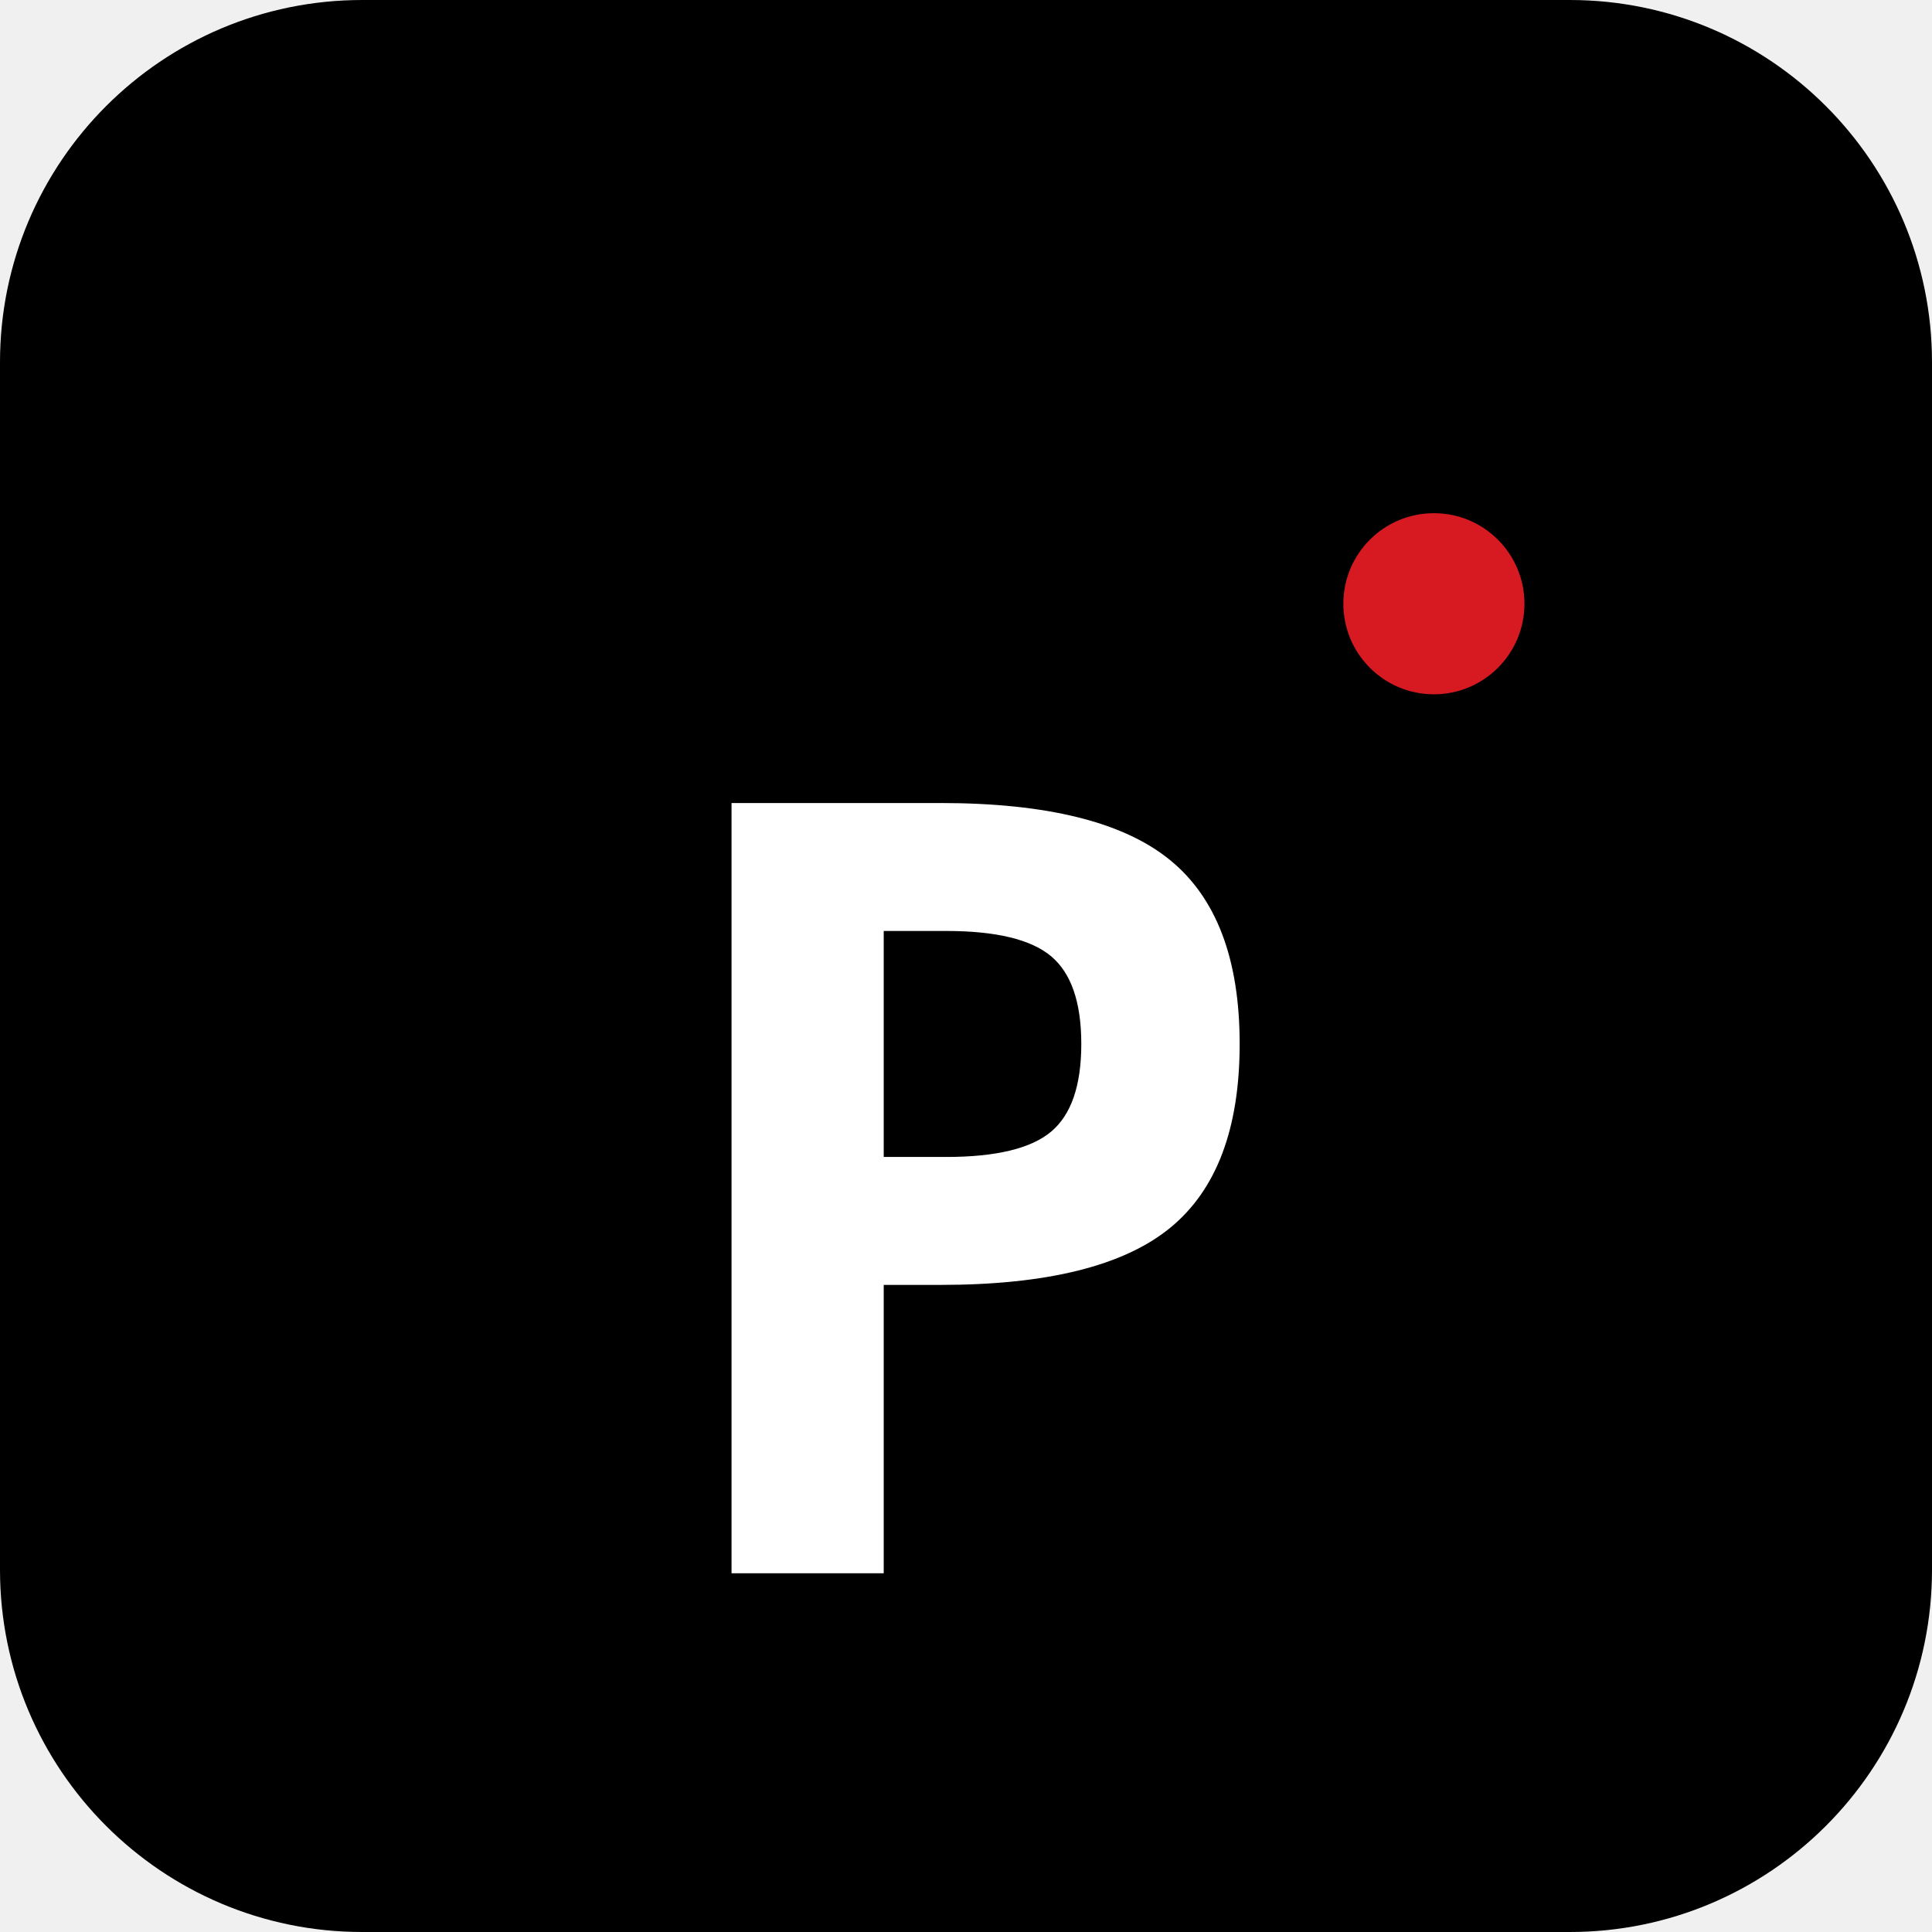
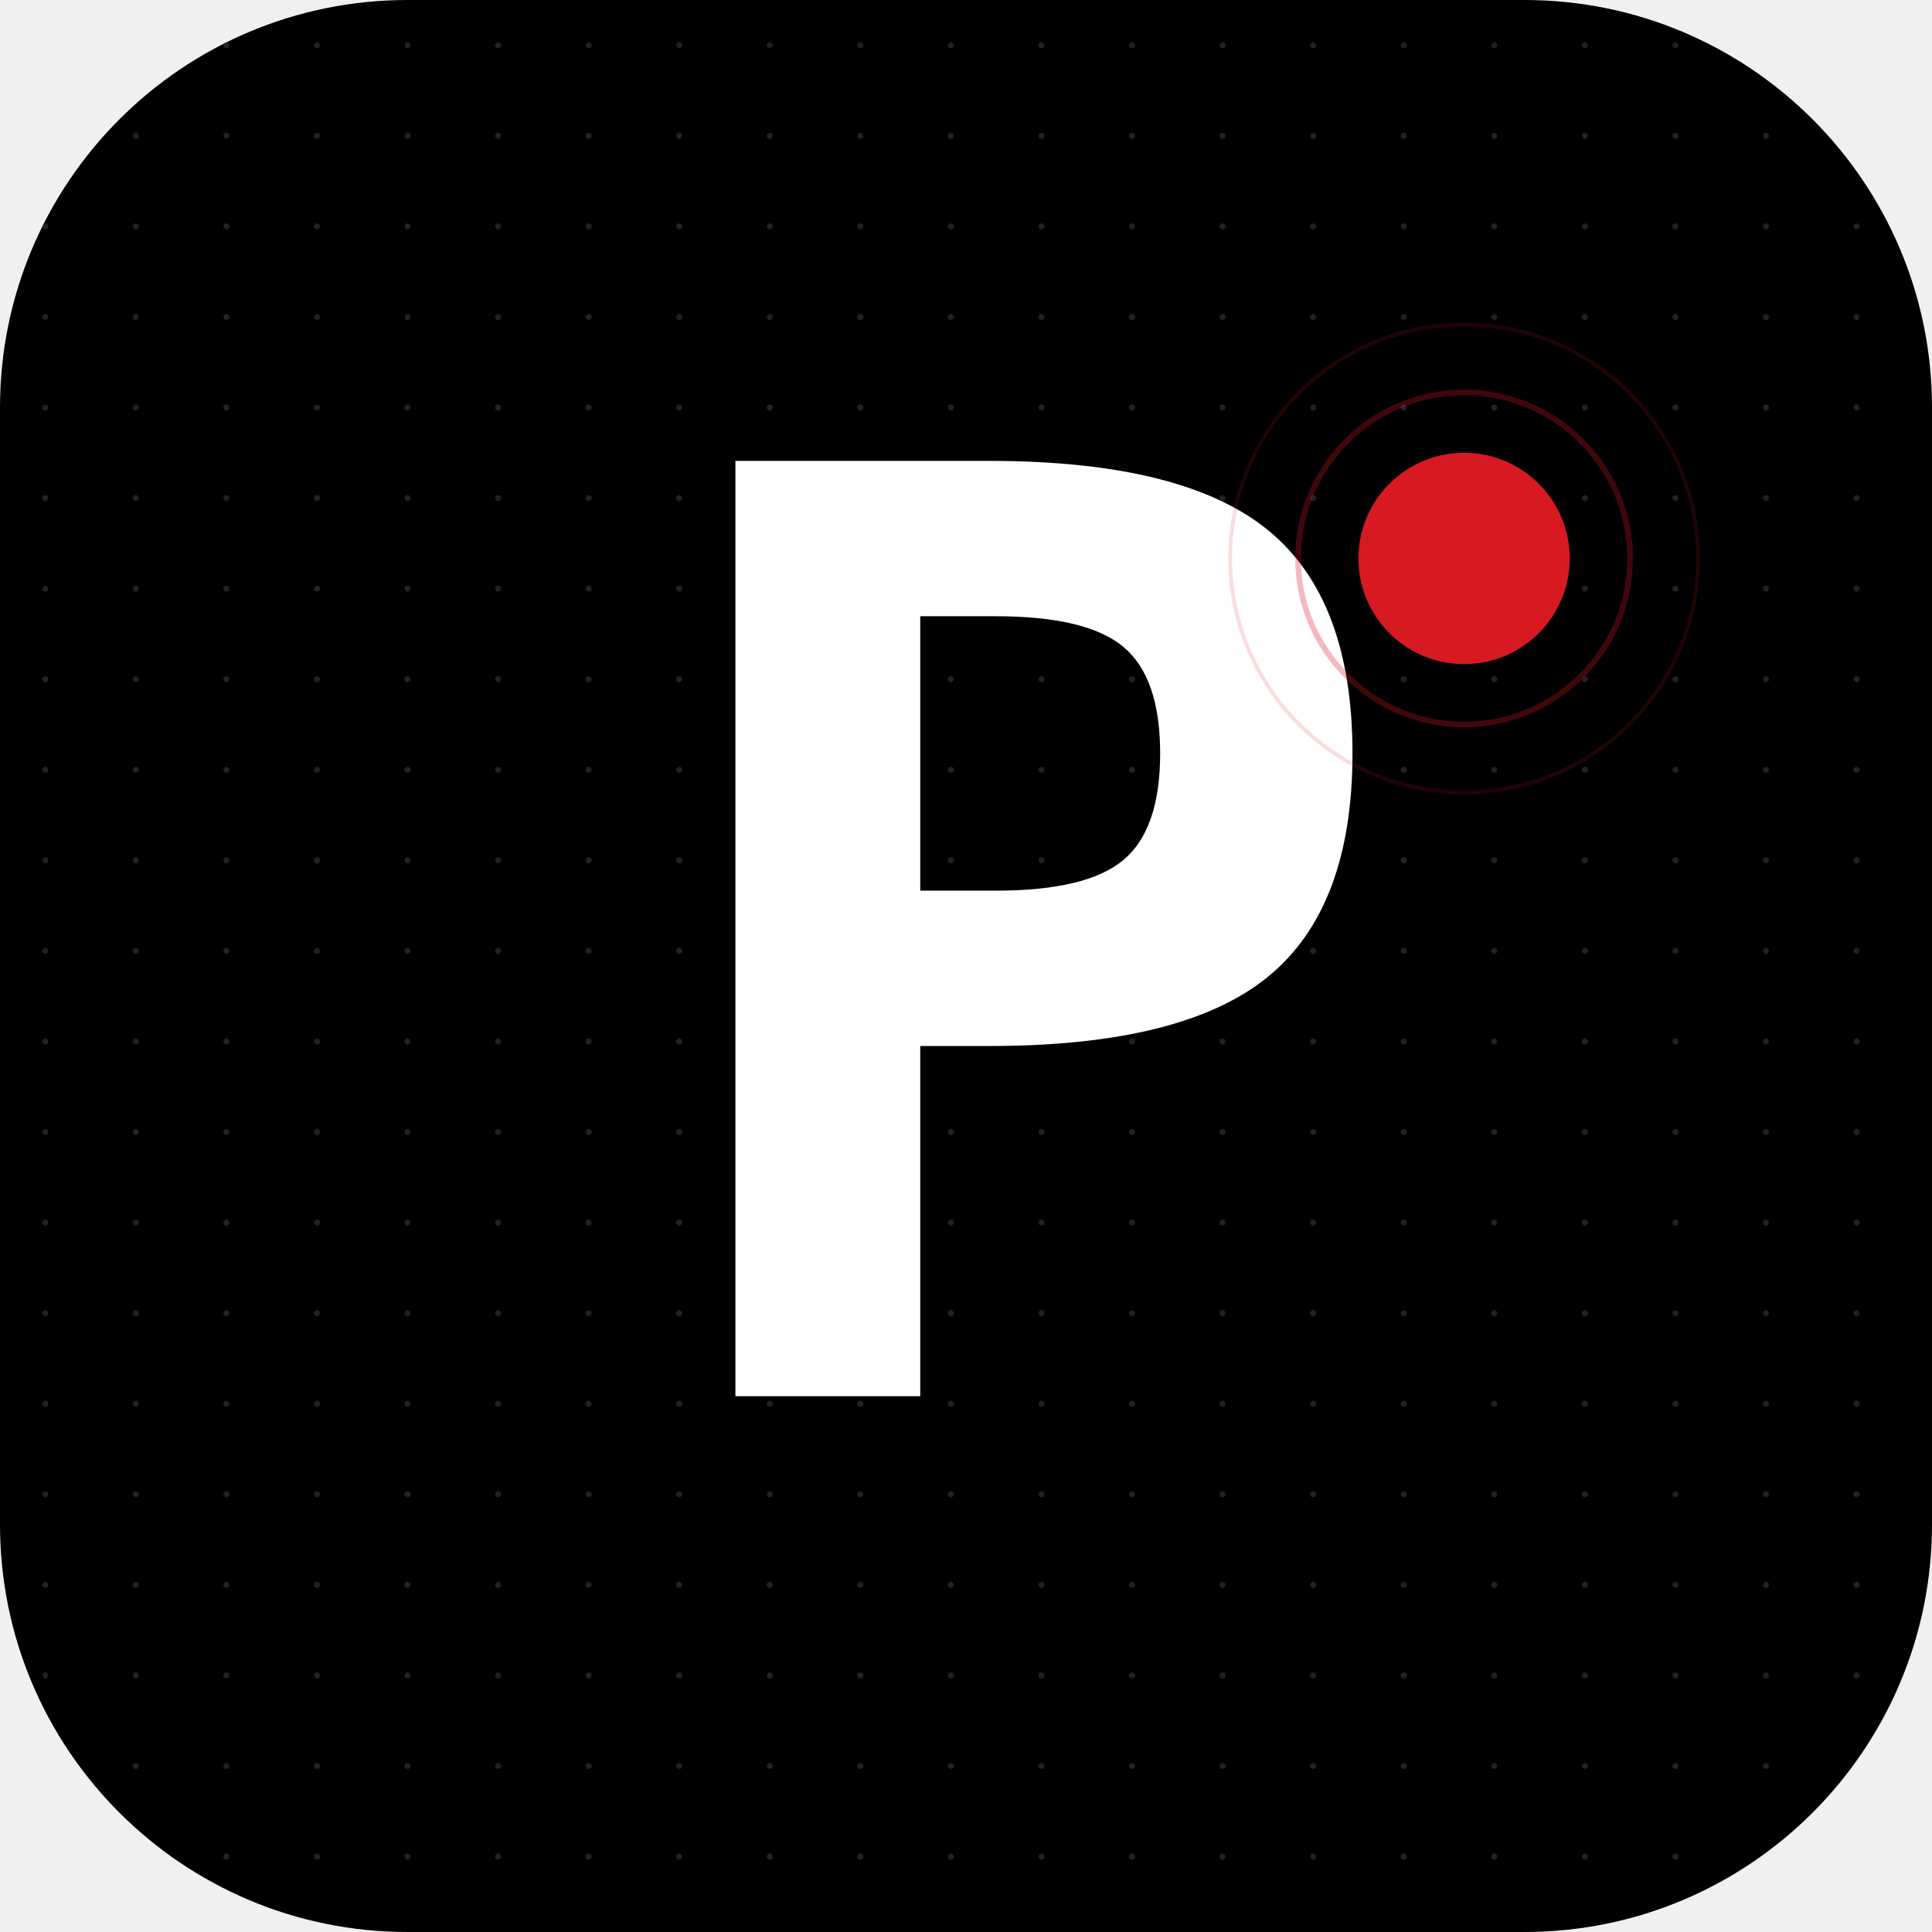
<svg xmlns="http://www.w3.org/2000/svg" viewBox="0 0 512 512">
-   <rect width="512" height="512" rx="96" fill="#000000" />
-   <text x="256" y="320" font-family="monospace" font-weight="700" font-size="280" fill="#FFFFFF" text-anchor="middle" dominant-baseline="central" letter-spacing="-10">P</text>
-   <circle cx="380" cy="160" r="24" fill="#D71921" />
+   <rect width="512" height="512" rx="108" fill="#000000" />
+   <defs>
+     <pattern id="dots" x="0" y="0" width="24" height="24" patternUnits="userSpaceOnUse">
+       <circle cx="12" cy="12" r="0.8" fill="#222222" />
+     </pattern>
+   </defs>
+   <rect width="512" height="512" rx="108" fill="url(#dots)" />
+   <text x="168" y="370" font-family="'SF Mono', 'JetBrains Mono', 'Space Mono', monospace" font-weight="700" font-size="340" fill="#FFFFFF" letter-spacing="-8">P</text>
+   <circle cx="388" cy="148" r="28" fill="#D71921" />
+   <circle cx="388" cy="148" r="44" fill="none" stroke="#D71921" stroke-width="1.5" opacity="0.3" />
+   <circle cx="388" cy="148" r="62" fill="none" stroke="#D71921" stroke-width="1" opacity="0.15" />
</svg>
